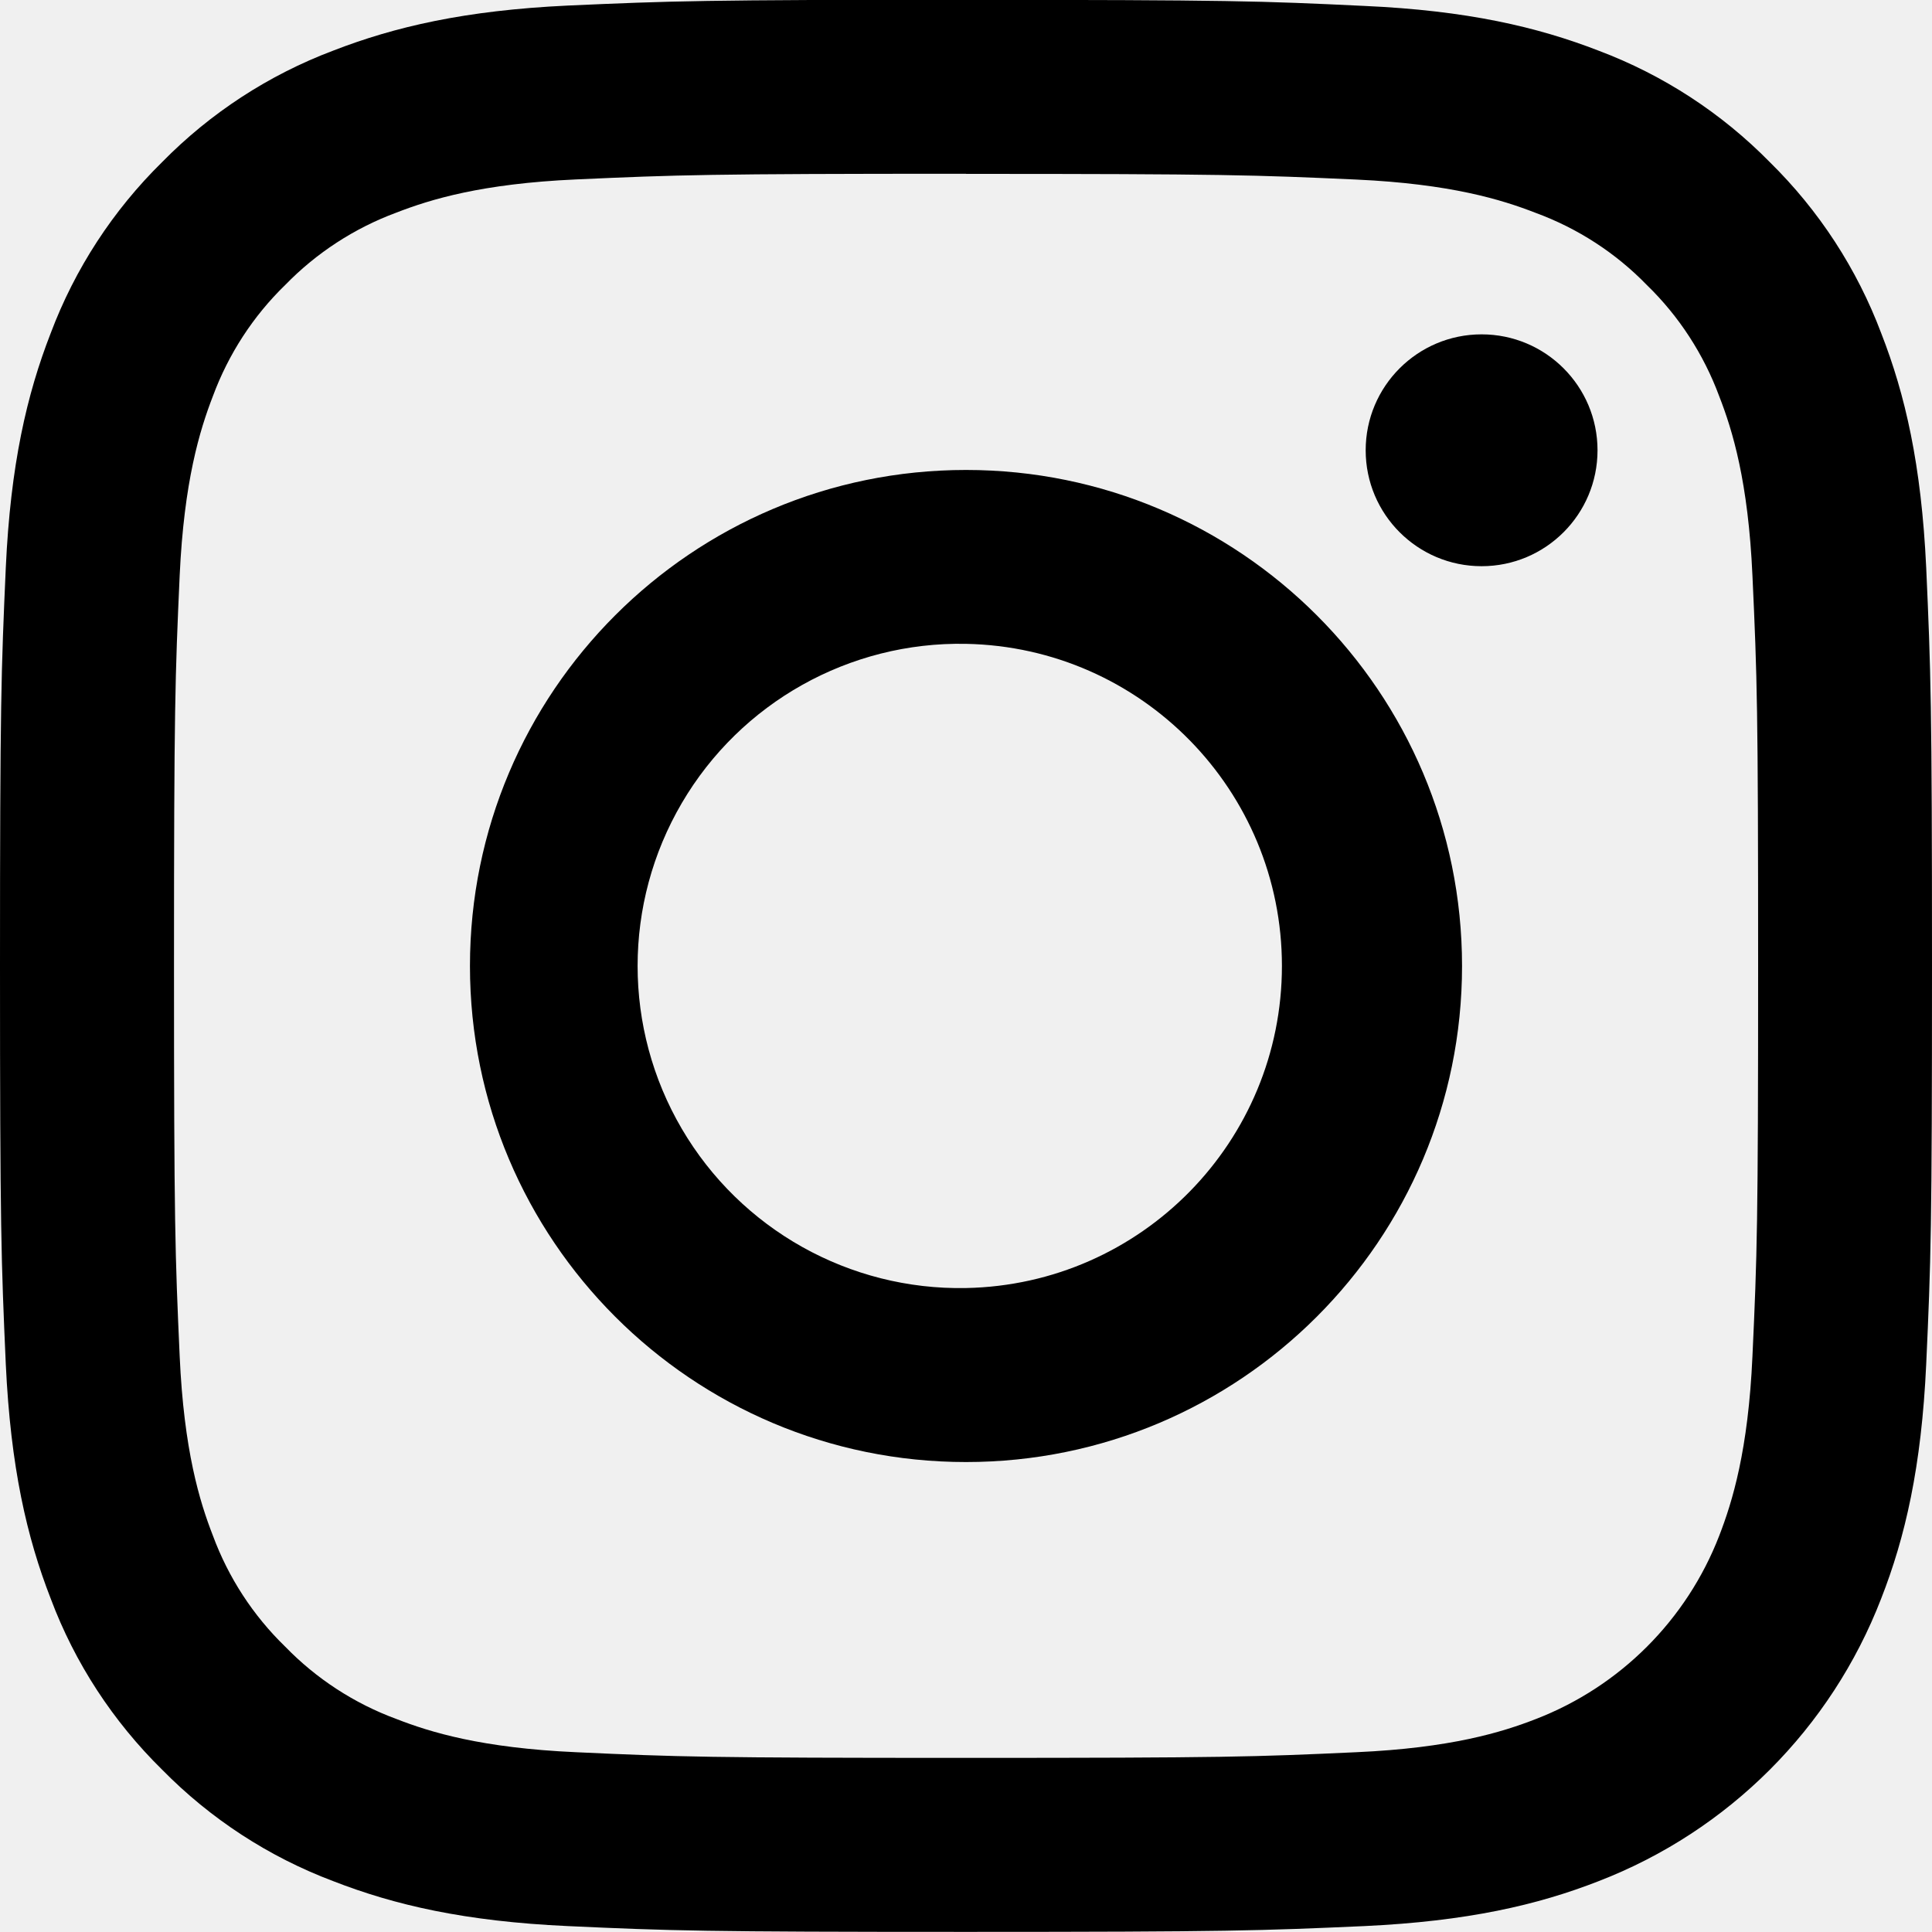
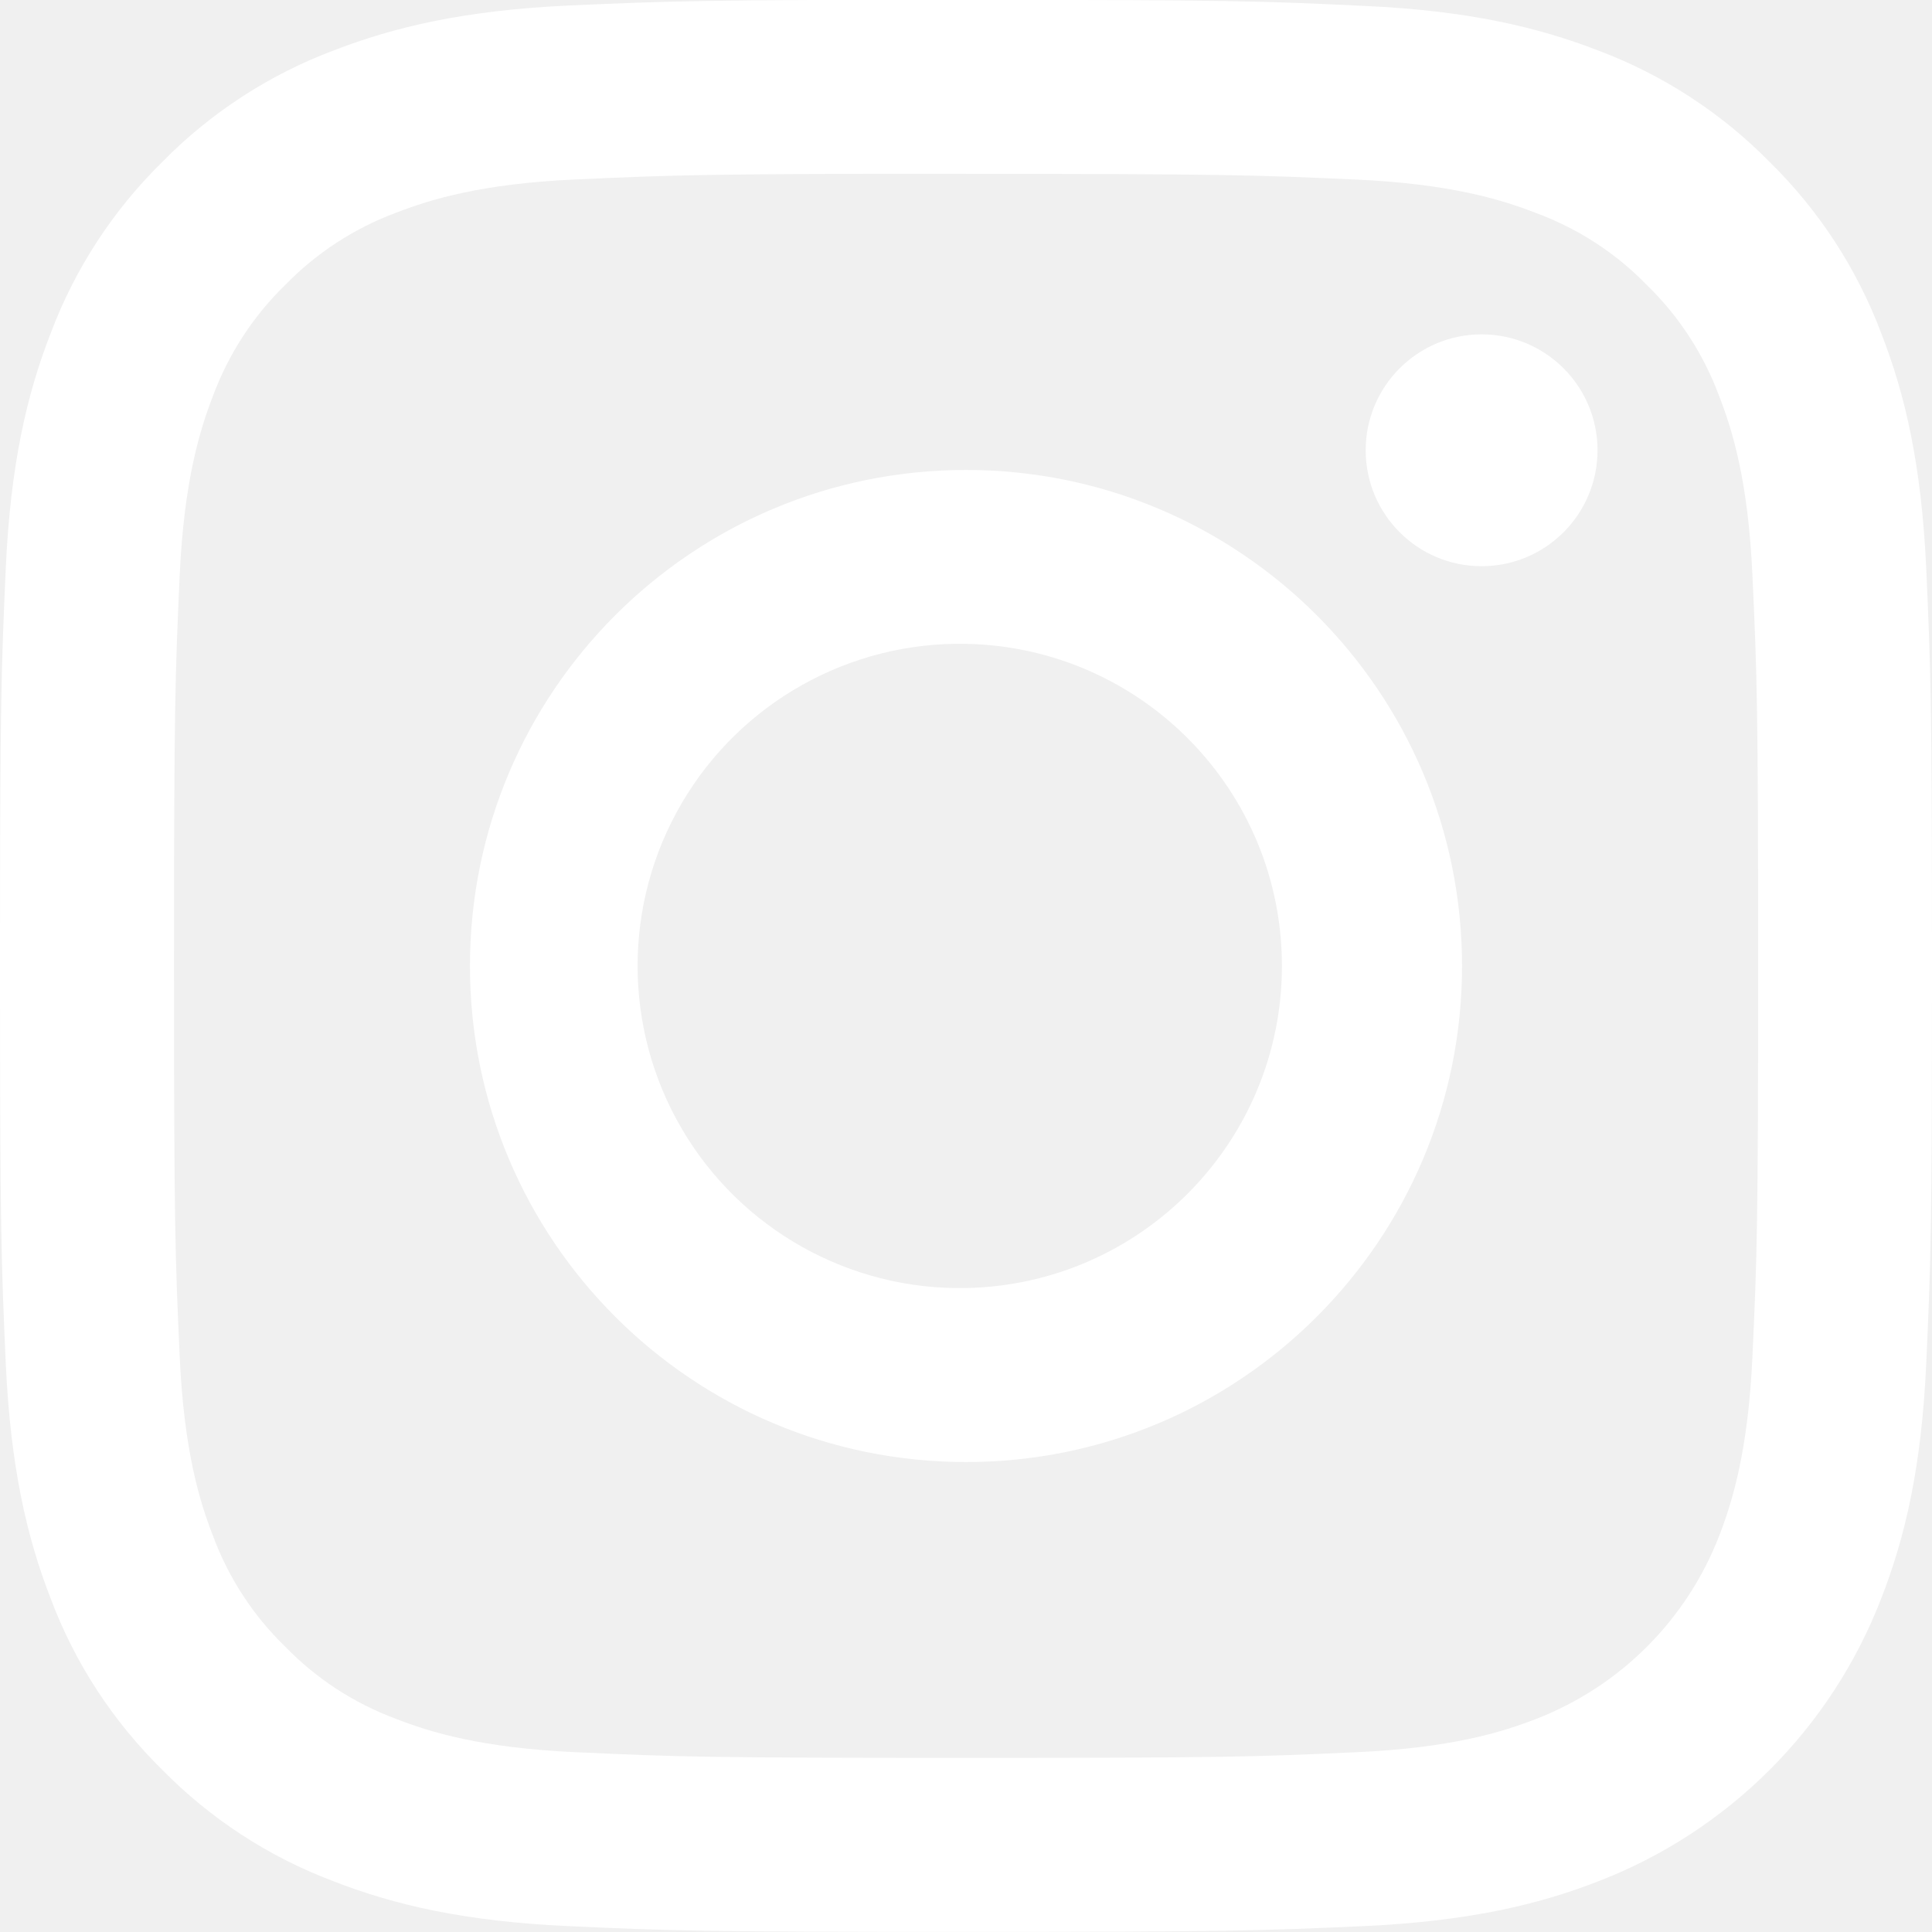
- <svg xmlns="http://www.w3.org/2000/svg" role="img" aria-hidden="true" viewBox="0 0 16 16" data-encore-id="icon" class="Svg-sc-ytk21e-0 hOjEcl">
+ <svg xmlns="http://www.w3.org/2000/svg" fill="#fff" role="img" aria-hidden="true" viewBox="0 0 16 16" data-encore-id="icon" class="Svg-sc-ytk21e-0 hOjEcl">
  <path d="M8 1.44c2.136 0 2.389.009 3.233.047.78.036 1.203.166 1.485.276.348.128.663.332.921.598.266.258.47.573.599.921.11.282.24.706.275 1.485.039.844.047 1.097.047 3.233s-.008 2.389-.047 3.232c-.035.78-.166 1.204-.275 1.486a2.654 2.654 0 01-1.518 1.518c-.282.11-.706.24-1.486.275-.843.039-1.097.047-3.233.047s-2.39-.008-3.232-.047c-.78-.035-1.204-.165-1.486-.275a2.477 2.477 0 01-.921-.599 2.477 2.477 0 01-.599-.92c-.11-.282-.24-.706-.275-1.486-.038-.844-.047-1.096-.047-3.232s.009-2.39.047-3.233c.036-.78.166-1.203.275-1.485.129-.348.333-.663.599-.921a2.49 2.49 0 01.92-.599c.283-.11.707-.24 1.487-.275.843-.038 1.096-.047 3.232-.047L8 1.441zm.001-1.442c-2.172 0-2.445.01-3.298.048-.854.04-1.435.176-1.943.373a3.928 3.928 0 00-1.417.923c-.407.4-.722.883-.923 1.417-.198.508-.333 1.09-.372 1.942C.01 5.552 0 5.826 0 8c0 2.172.01 2.445.048 3.298.04.853.174 1.433.372 1.941.2.534.516 1.017.923 1.417.4.407.883.722 1.417.923.508.198 1.09.333 1.942.372.852.039 1.126.048 3.299.048 2.172 0 2.445-.01 3.298-.048.853-.04 1.433-.174 1.94-.372a4.087 4.087 0 002.34-2.34c.199-.508.334-1.09.373-1.942.039-.851.048-1.125.048-3.298s-.01-2.445-.048-3.298c-.04-.853-.174-1.433-.372-1.94a3.924 3.924 0 00-.923-1.418A3.928 3.928 0 0013.24.42c-.508-.197-1.09-.333-1.942-.371-.851-.041-1.125-.05-3.298-.05l.001-.001z" />
  <path d="M8 3.892a4.108 4.108 0 100 8.216 4.108 4.108 0 000-8.216zm0 6.775a2.668 2.668 0 110-5.335 2.668 2.668 0 010 5.335zm4.27-5.978a.96.96 0 100-1.92.96.96 0 000 1.92z" />
</svg>
